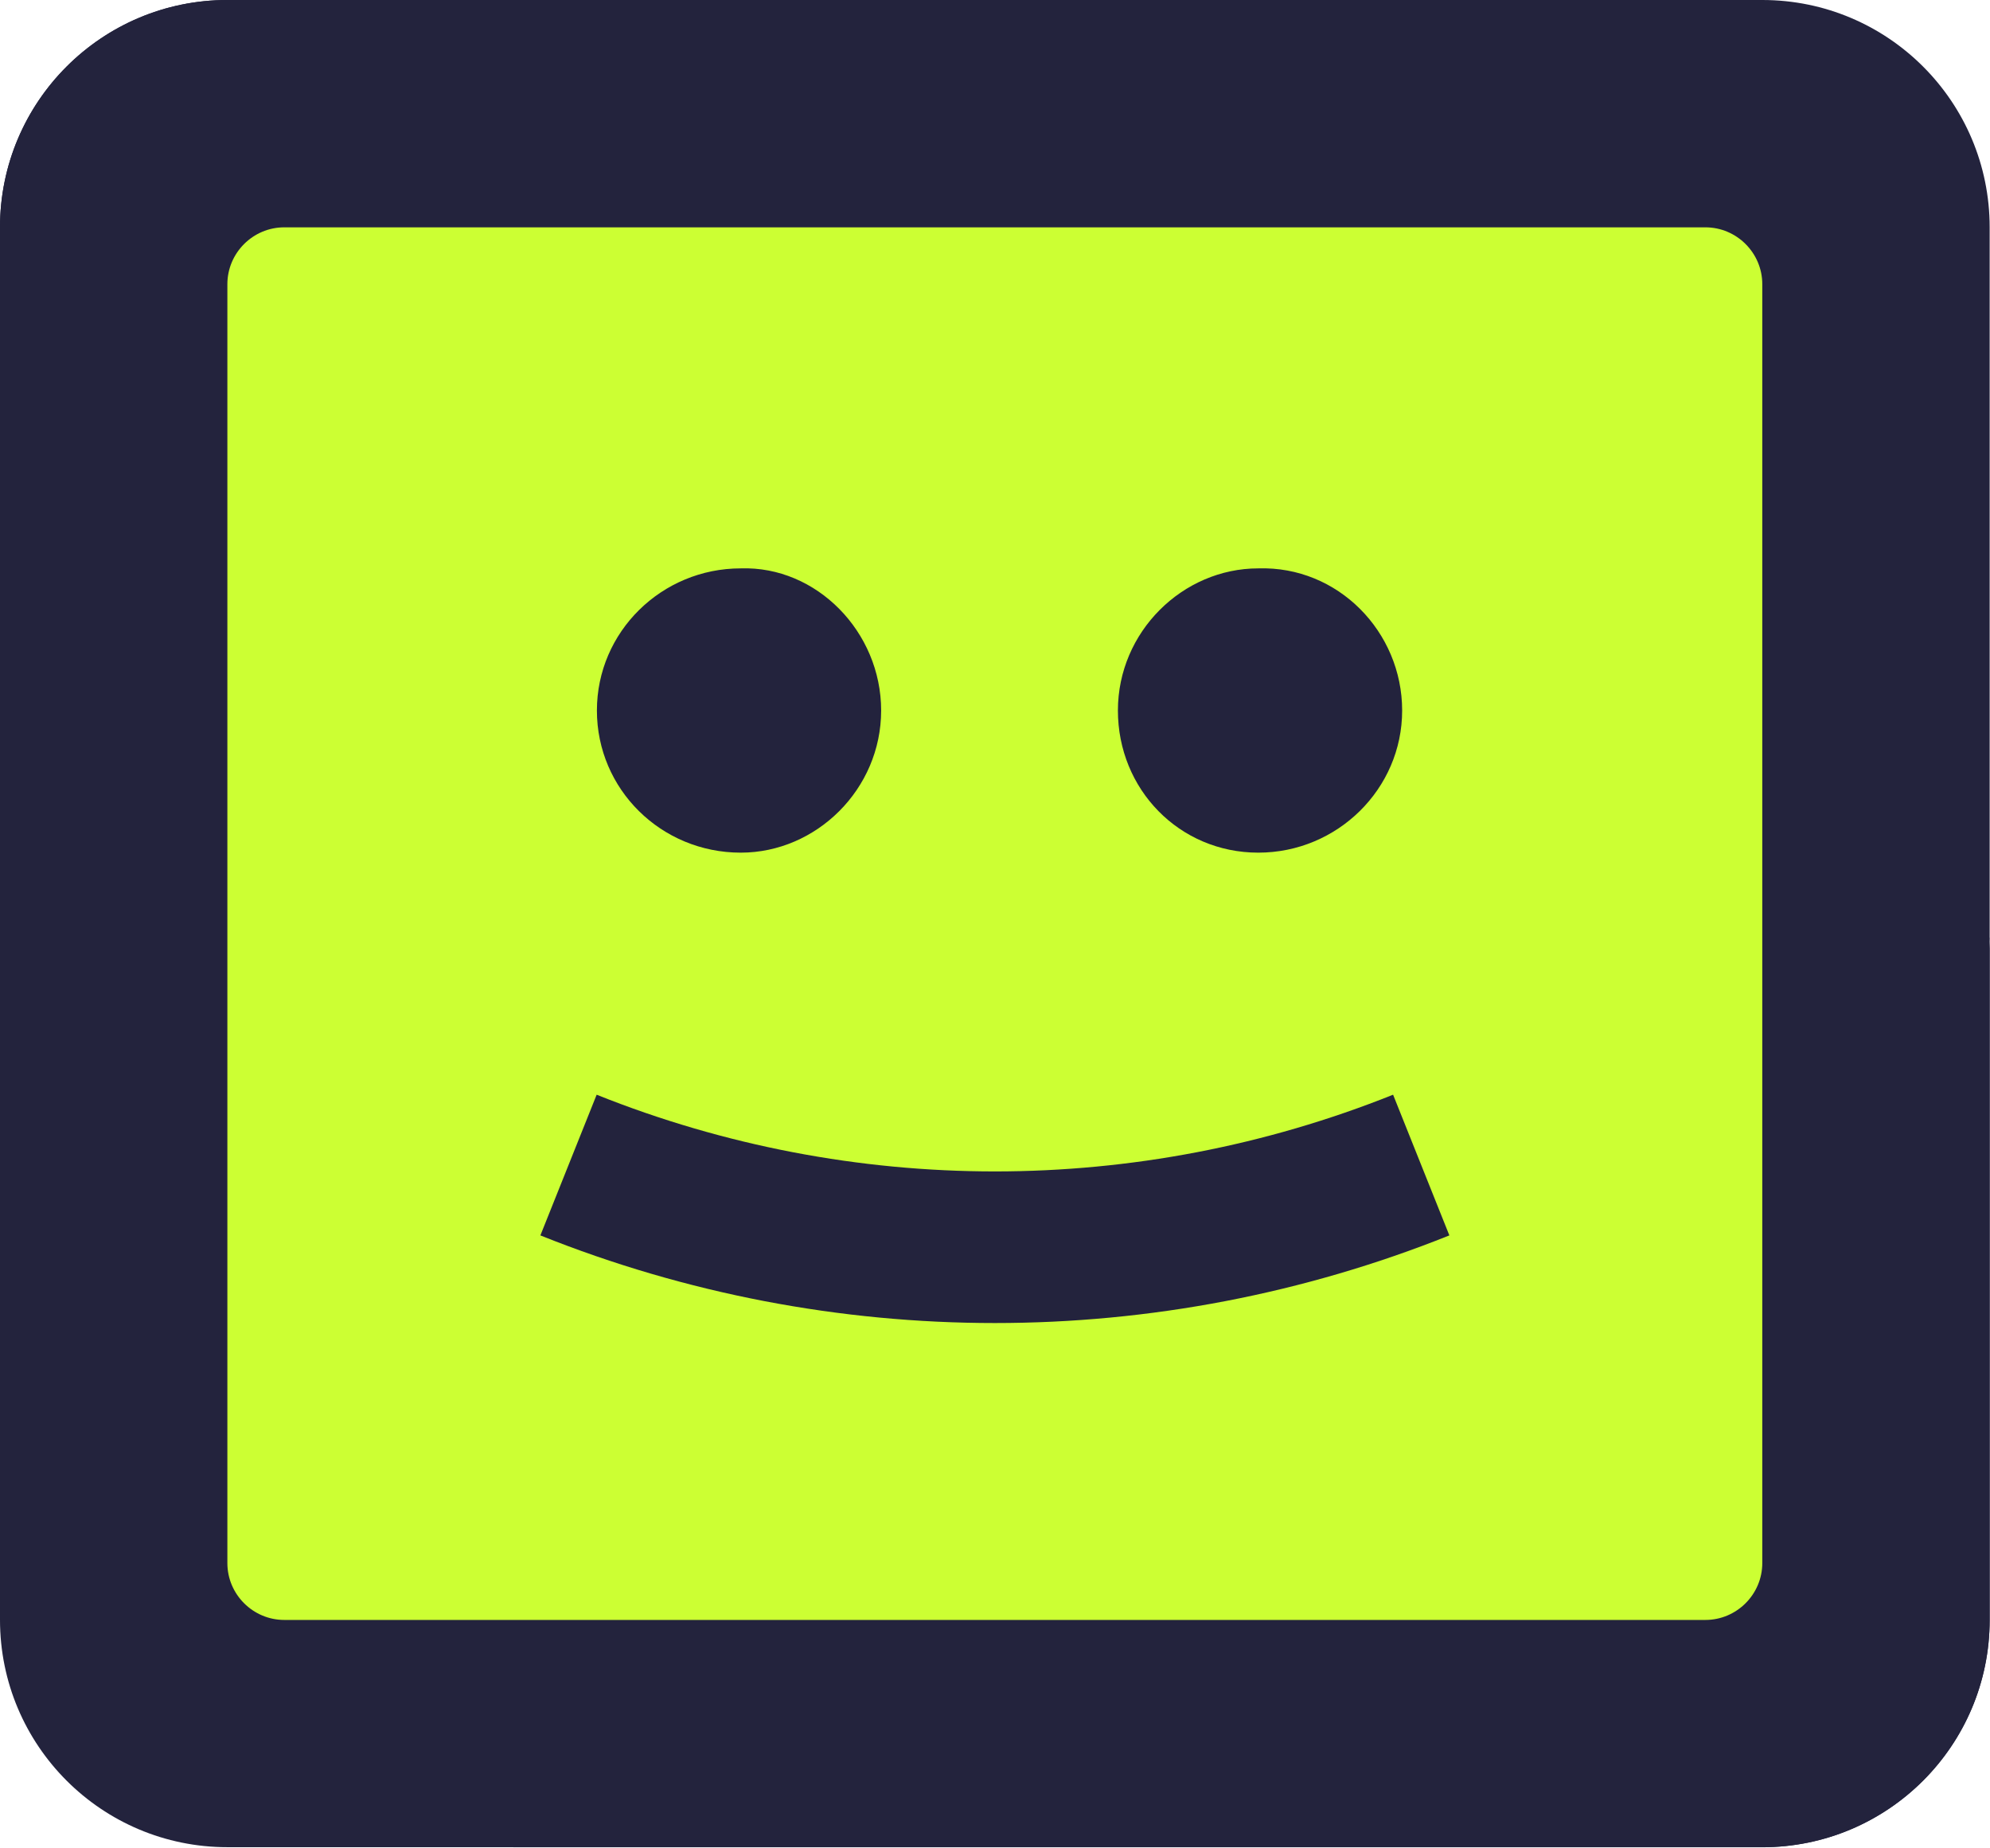
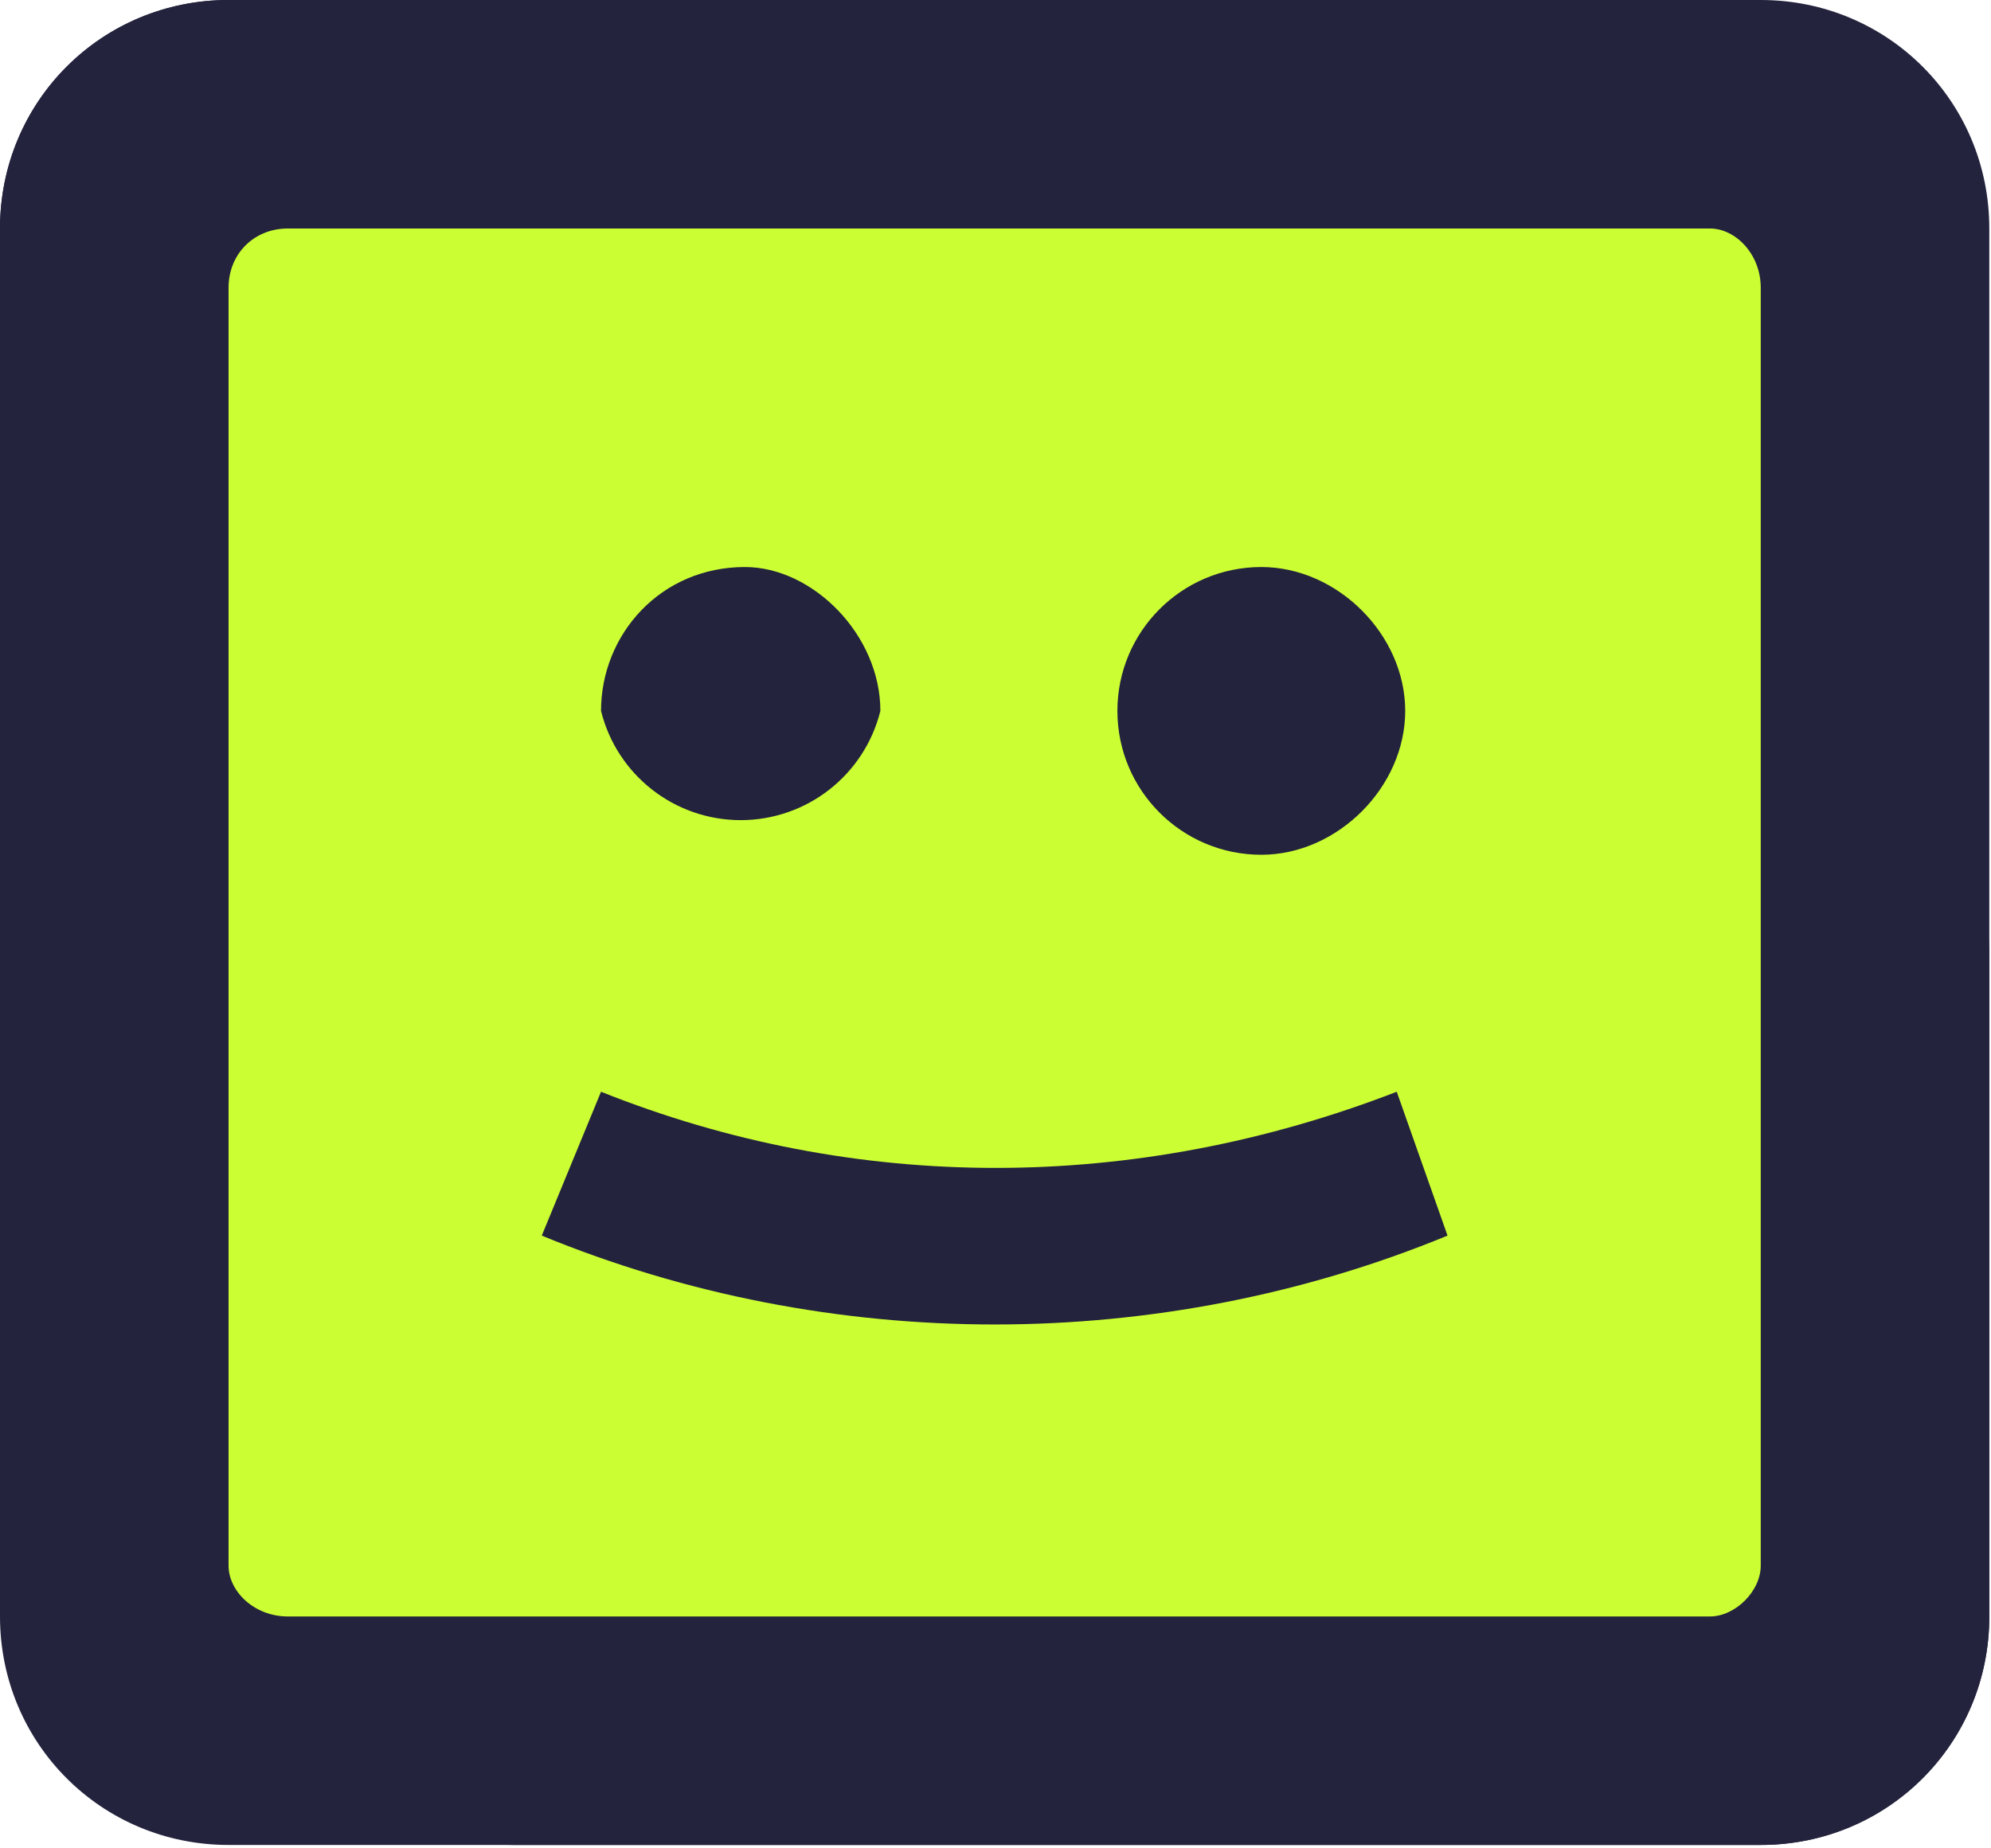
- <svg xmlns="http://www.w3.org/2000/svg" id="Layer_2" width="235.17" height="218.34" viewBox="0 0 235.17 218.34">
+ <svg xmlns="http://www.w3.org/2000/svg" id="Layer_2" width="235.2" height="218.3">
  <defs>
-     <style>.cls-1{fill:#cf3;}.cls-1,.cls-2,.cls-3{stroke-width:0px;}.cls-2{fill-rule:evenodd;}.cls-2,.cls-3{fill:#23233d;}</style>
+     <style>.cls-3{stroke-width:0;fill:#23233d}</style>
  </defs>
  <g id="Layer_2-2">
    <g id="Layer_1-2">
-       <path class="cls-3" d="M0,26.87C0,12.03,12.03,0,26.87,0h181.39c14.85,0,26.87,12.03,26.87,26.87v164.59c0,14.85-12.03,26.87-26.87,26.87H26.87c-14.85,0-26.87-12.03-26.87-26.87V26.87Z" />
-       <path class="cls-3" d="M0,107.49V26.87C0,12.03,12.03,0,26.87,0h147.8L34.5,3.59c-15.59.4-28.32,12.6-29.36,28.18L0,107.49ZM235.13,110.85v80.62c0,14.85-12.03,26.87-26.87,26.87H60.46l143.23-3.66c13.87-.37,25.19-11.22,26.13-25.06l5.34-78.77h-.03Z" />
-       <path class="cls-1" d="M26.87,33.59c0-3.69,3.02-6.72,6.72-6.72h167.95c3.69,0,6.72,3.02,6.72,6.72v151.16c0,3.69-3.02,6.72-6.72,6.72H33.59c-3.69,0-6.72-3.02-6.72-6.72V33.59Z" />
-       <path class="cls-3" d="M104.13,83.98c0,9.3-7.66,16.8-16.59,16.8-9.41,0-17-7.49-17-16.8s7.66-16.8,17-16.8c8.94-.3,16.59,7.49,16.59,16.8h0ZM165.7,83.98c0,9.27-7.66,16.8-17,16.8s-16.59-7.49-16.59-16.8,7.66-16.8,16.59-16.8c9.41-.3,17,7.49,17,16.8Z" />
-       <path class="cls-2" d="M70.51,129.39c30.2,12.09,63.92,12.09,94.12,0l6.65,16.63c-34.46,13.81-72.96,13.81-107.42,0,0,0,6.65-16.63,6.65-16.63Z" />
+       <path d="M0 27C0 12 12 0 27 0h181c15 0 27 12 27 27v164c0 15-12 27-27 27H27c-15 0-27-12-27-27V27Z" class="cls-3" />
+       <path d="M0 107V27C0 12 12 0 27 0h148L35 4C19 4 6 16 5 32l-5 75Zm235 4v80c0 15-12 27-27 27H60l144-3c14-1 25-12 26-25l5-79Z" class="cls-3" />
+       <path d="M27 34c0-4 3-7 7-7h168c3 0 6 3 6 7v151c0 3-3 6-6 6H34c-4 0-7-3-7-6V34Z" style="stroke-width:0;fill:#cf3" />
+       <path d="M104 84a17 17 0 0 1-33 0c0-9 7-17 17-17 8 0 16 8 16 17Zm62 0c0 9-8 17-17 17a17 17 0 0 1 0-34c9 0 17 8 17 17Z" class="cls-3" />
+       <path d="M71 129c30 12 63 12 94 0l6 17c-34 14-73 14-107 0l7-17Z" style="fill:#23233d;fill-rule:evenodd;stroke-width:0" />
    </g>
  </g>
</svg>
